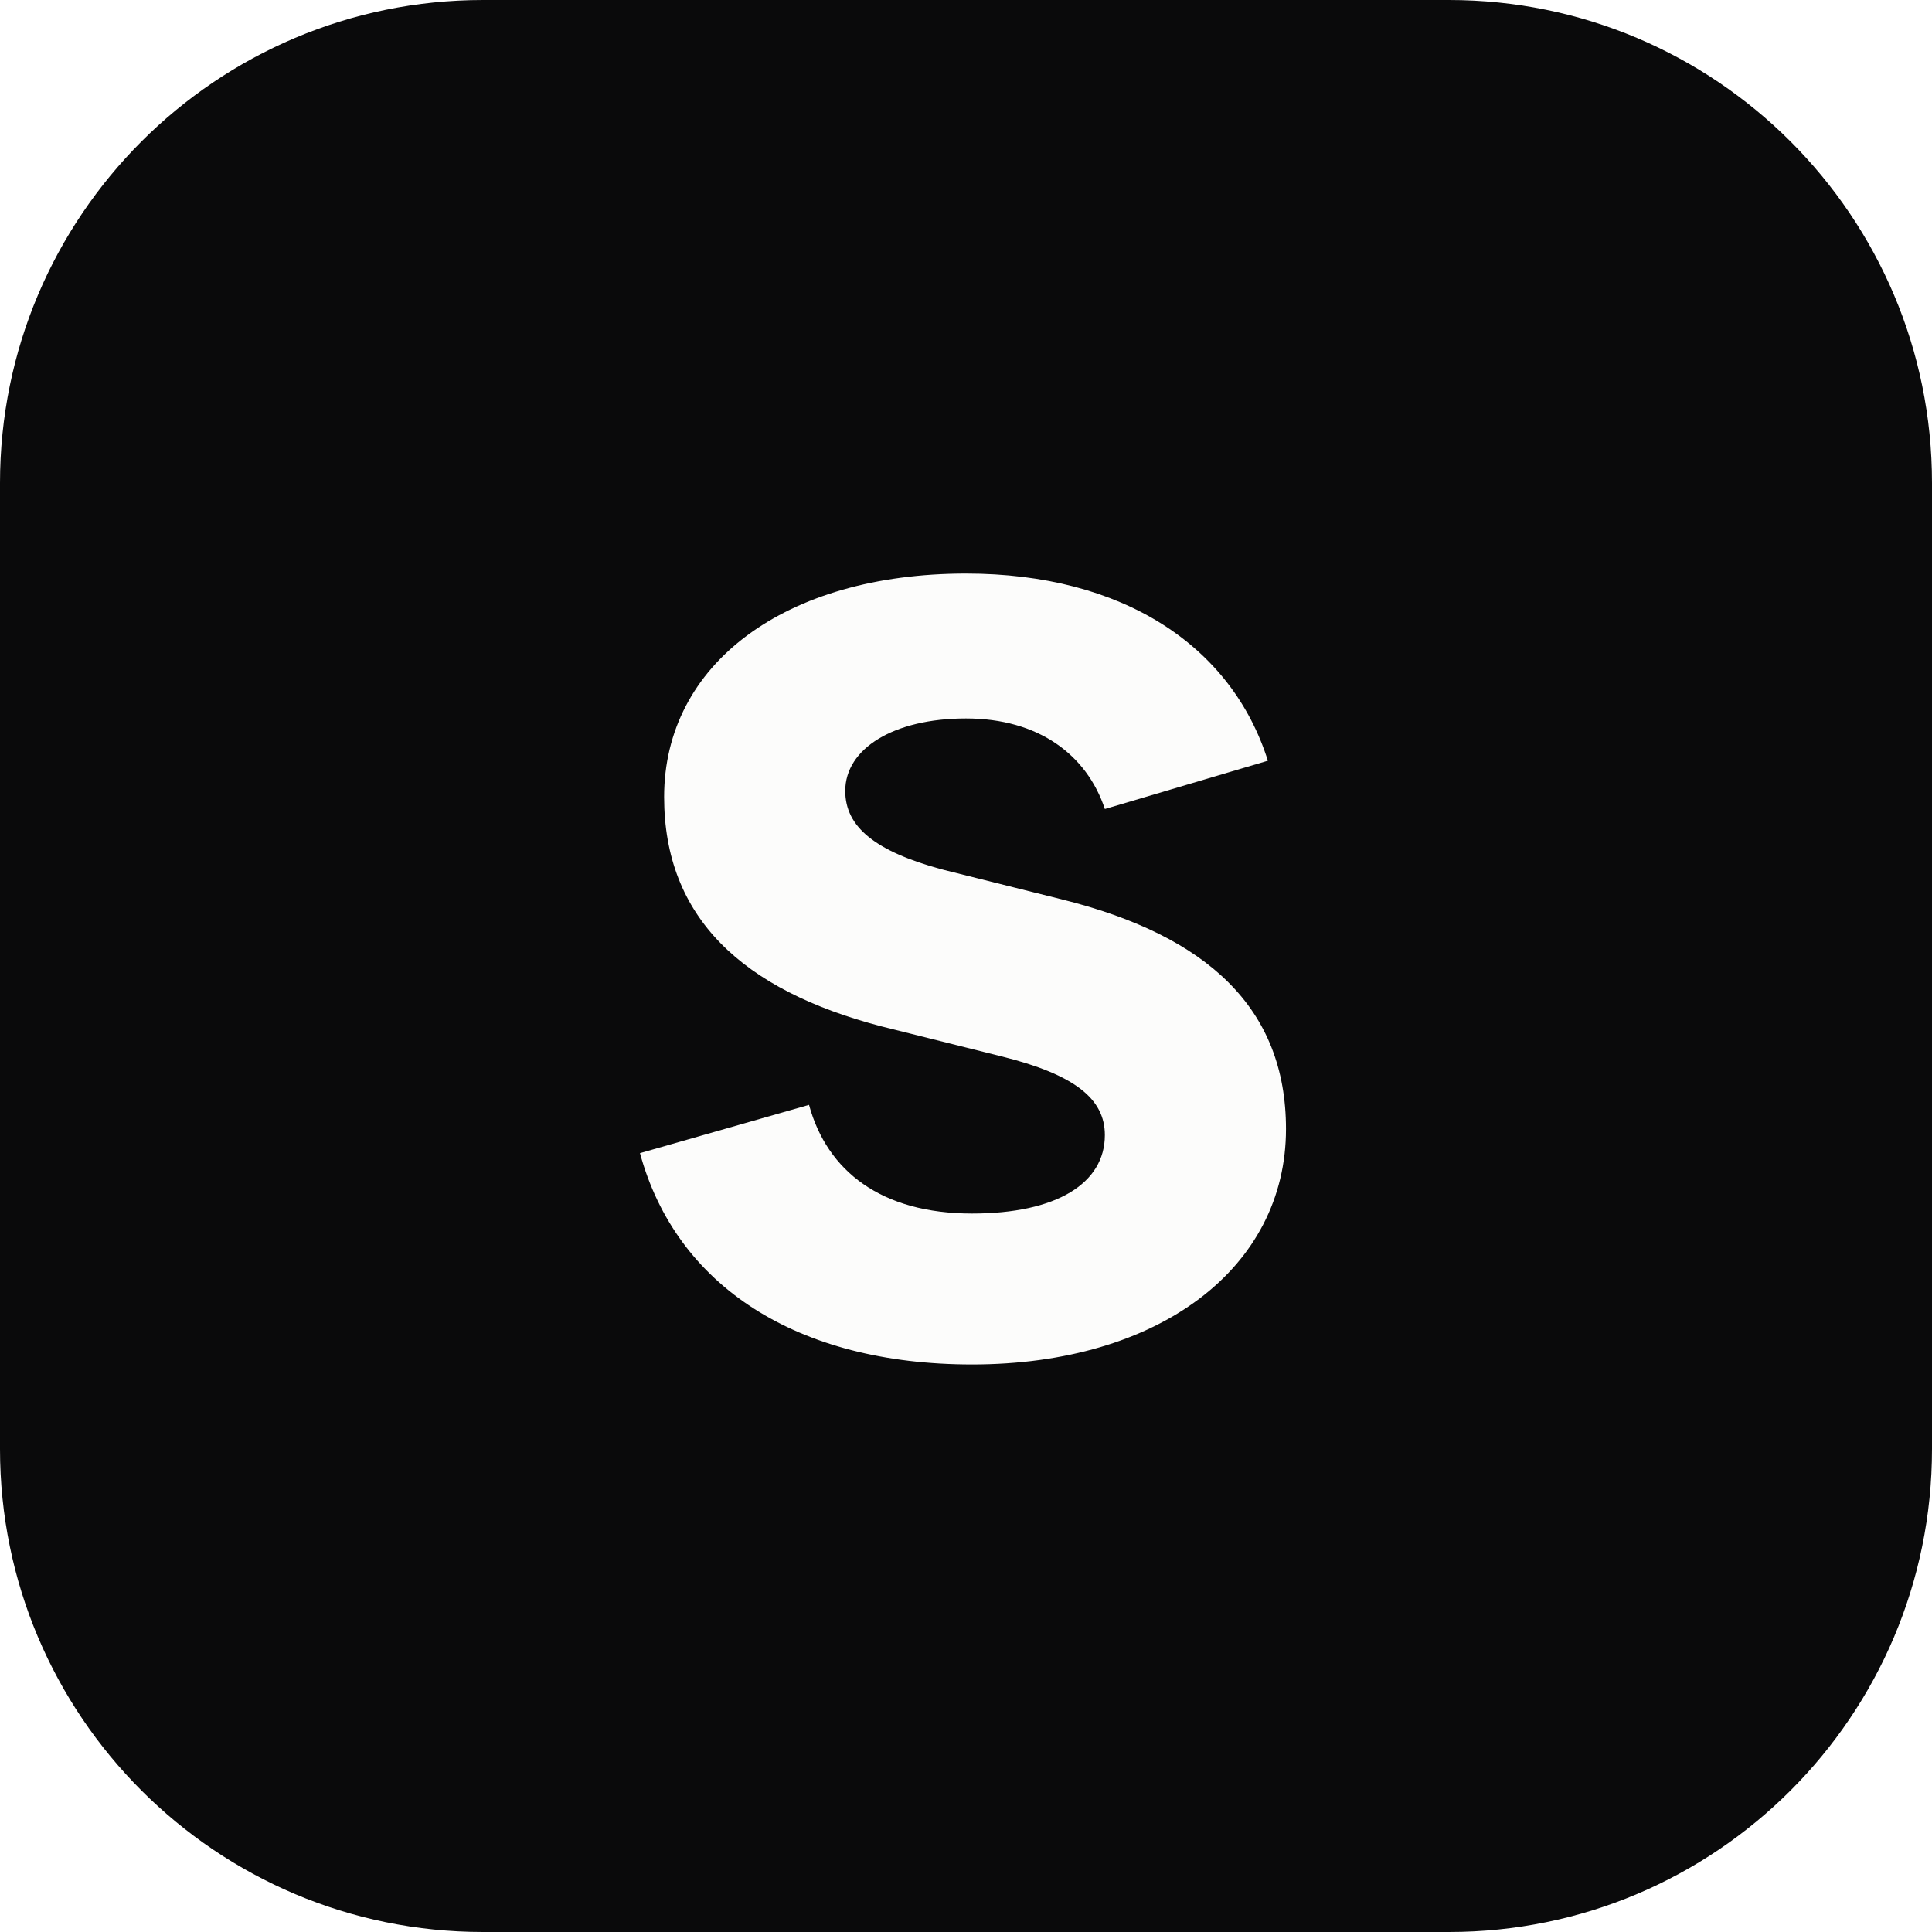
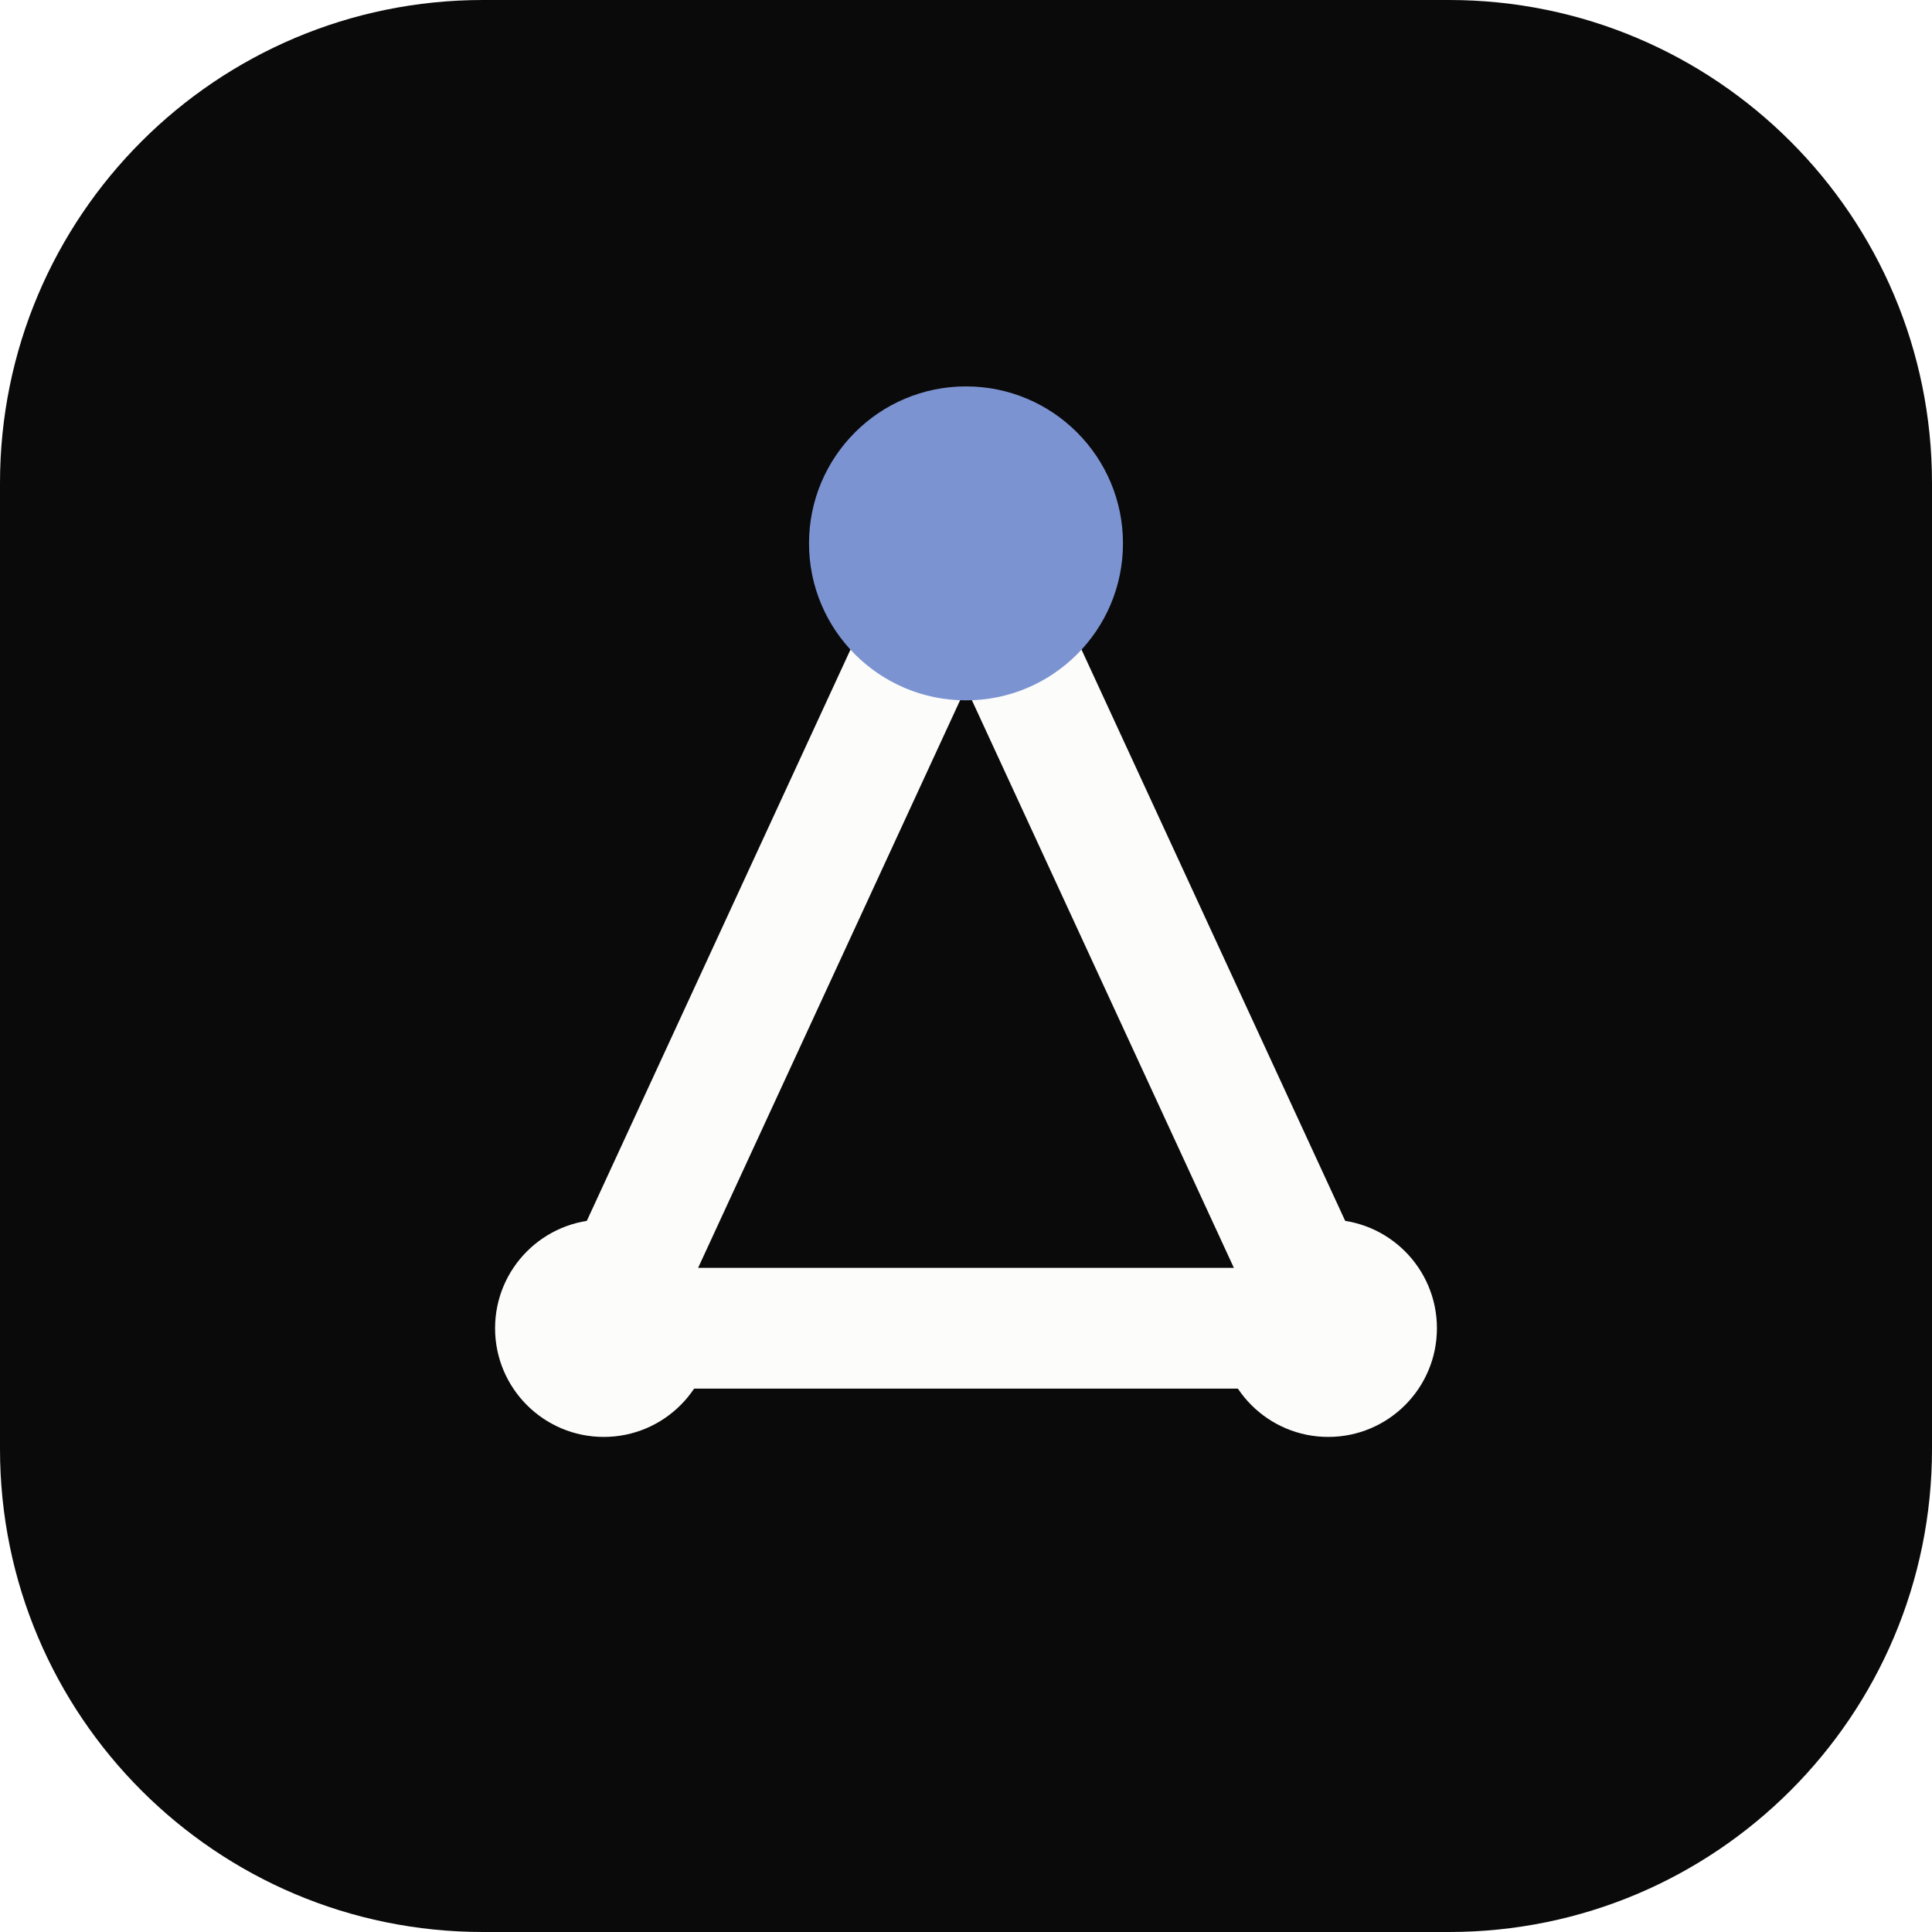
<svg xmlns="http://www.w3.org/2000/svg" viewBox="0 0 32 32" fill="none">
  <rect width="32" height="32" rx="8" fill="#0A0A0B" />
-   <path d="M11 13.2C11 11 13 9.5 16 9.5C18.6 9.5 20.4 10.7 21 12.6L18.3 13.4C18 12.5 17.2 11.9 16 11.9C14.8 11.9 14 12.4 14 13.1C14 13.7 14.5 14.1 15.6 14.4L17.6 14.9C20 15.5 21.3 16.7 21.3 18.7C21.3 21 19.2 22.6 16.1 22.6C13.2 22.6 11.2 21.3 10.6 19.1L13.4 18.3C13.7 19.4 14.6 20.1 16.1 20.1C17.5 20.1 18.3 19.6 18.3 18.8C18.3 18.2 17.8 17.8 16.6 17.5L14.6 17C12.3 16.4 11 15.2 11 13.2Z" fill="#FCFCFB" />
+   <path d="M16 9 L10 22 M16 9 L22 22 M10 22 L22 22" stroke="#FCFCFB" stroke-width="2" stroke-linecap="round" stroke-linejoin="round" />
+   <circle cx="10" cy="22" r="1.8" fill="#FCFCFB" />
+   <circle cx="22" cy="22" r="1.8" fill="#FCFCFB" />
+   <circle cx="16" cy="9" r="2.6" fill="#7C93D1" />
</svg>
